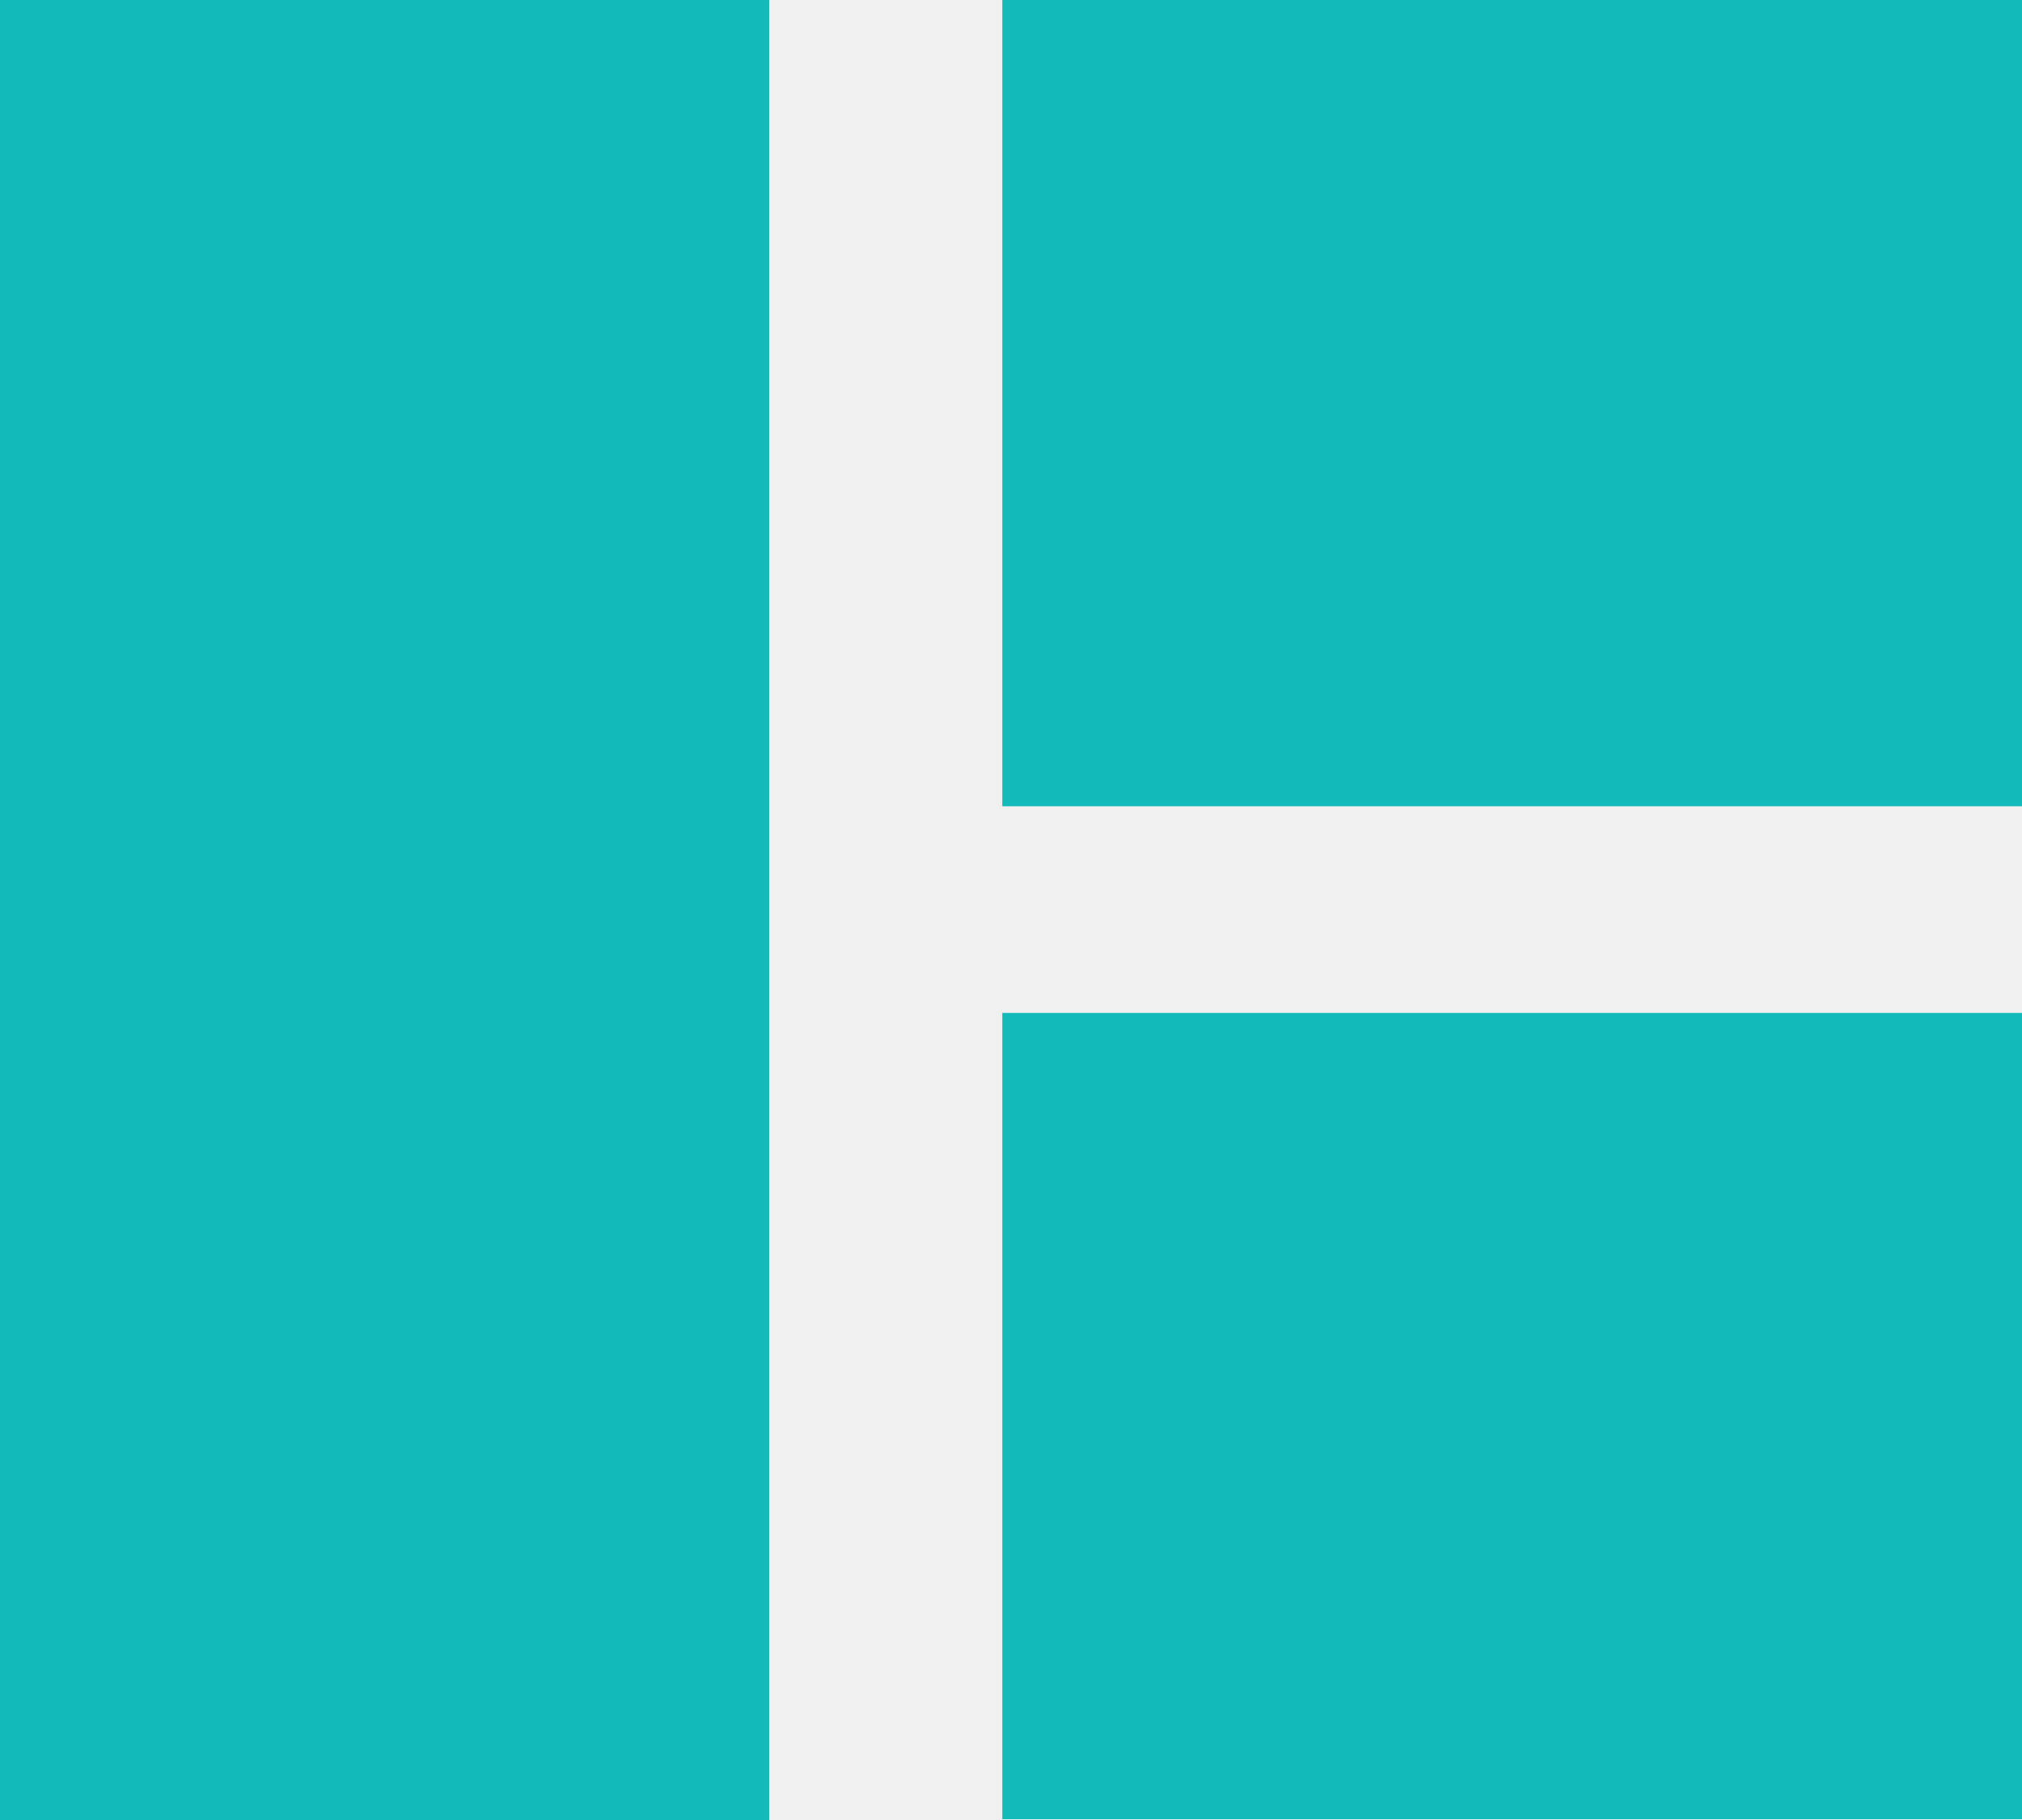
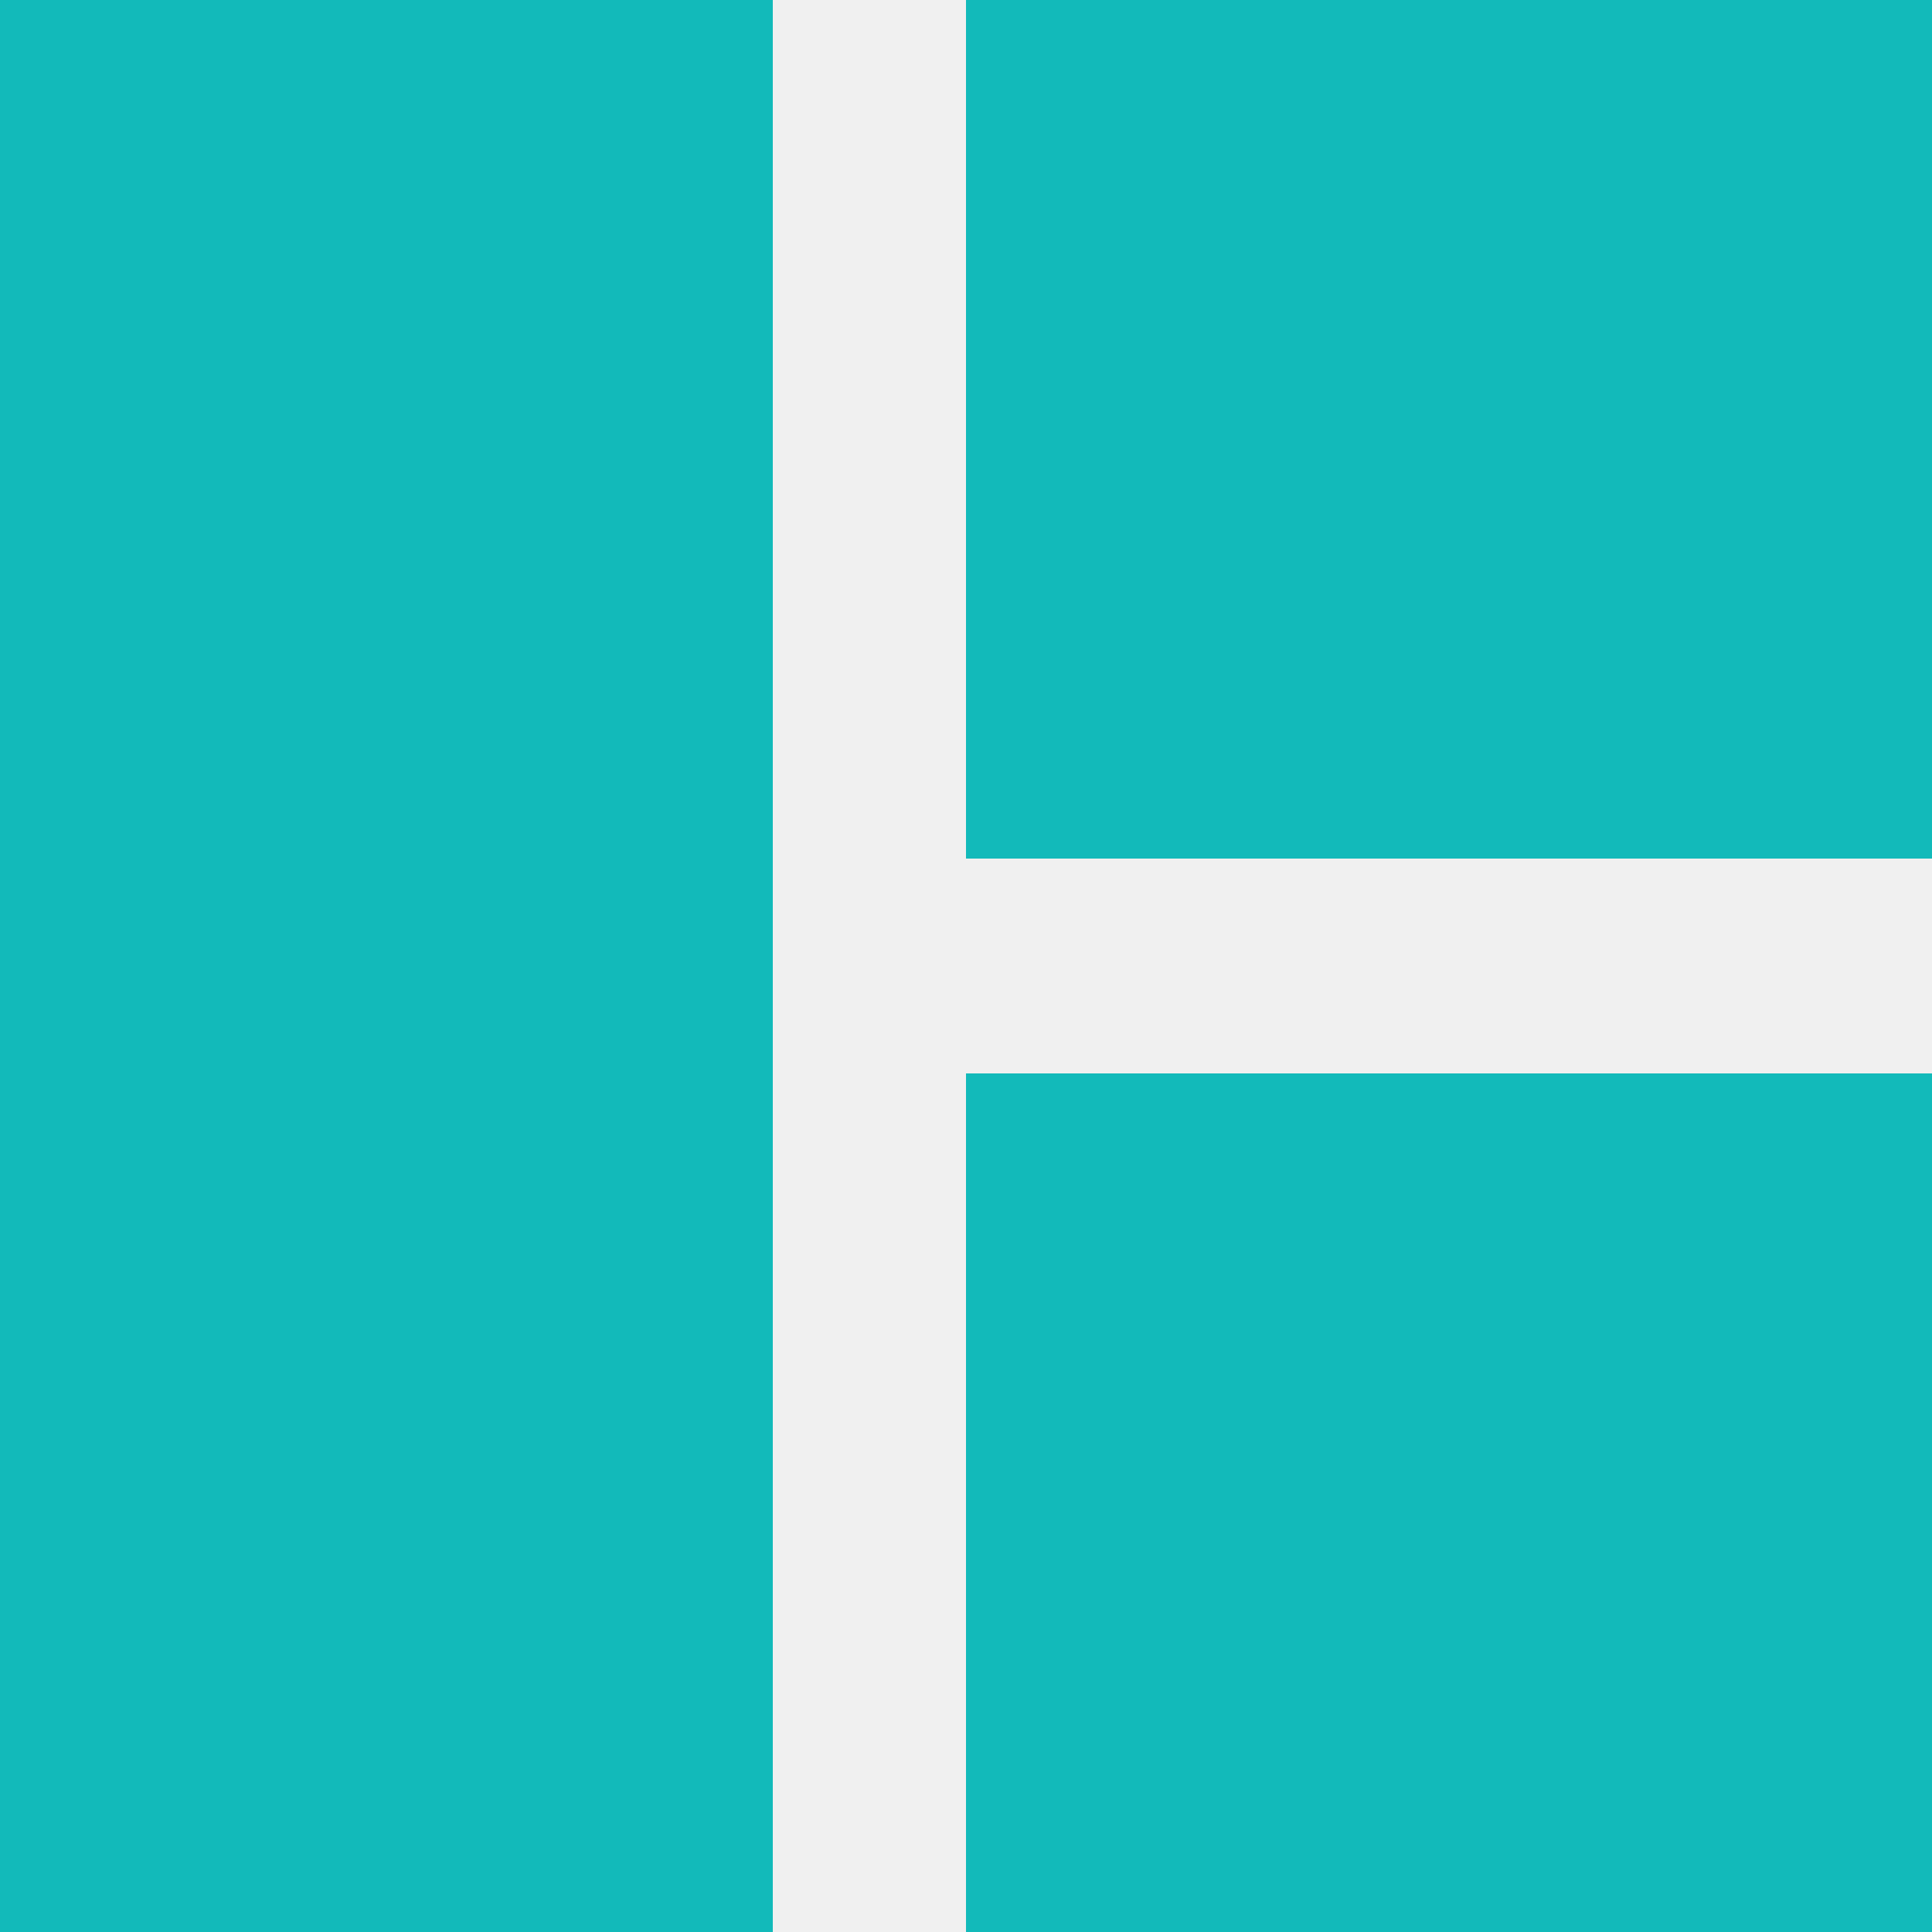
- <svg xmlns="http://www.w3.org/2000/svg" width="10" height="9" viewBox="0 0 10 9" fill="none">
+ <svg xmlns="http://www.w3.org/2000/svg" width="10" height="10" viewBox="0 0 10 10" fill="none">
  <g clip-path="url(#clip0_2767_57159)">
-     <path d="M3.804 0H0V9H3.804V0Z" fill="#12BABA" />
-     <path d="M10.001 0H4.957V3.987H10.001V0Z" fill="#12BABA" />
-     <path d="M10.001 5.009H4.957V8.996H10.001V5.009Z" fill="#12BABA" />
+     <path d="M4 -1.111H0V10H4V-1.111Z" fill="#12BABA" />
+     <path d="M10 0H5V4.444H10V0Z" fill="#12BABA" />
+     <path d="M10 5.556H5V10H10V5.556Z" fill="#12BABA" />
  </g>
  <defs>
    <clipPath id="clip0_2767_57159">
-       <rect width="10" height="9" fill="white" />
+       <rect width="10" height="10" fill="white" />
    </clipPath>
  </defs>
</svg>
